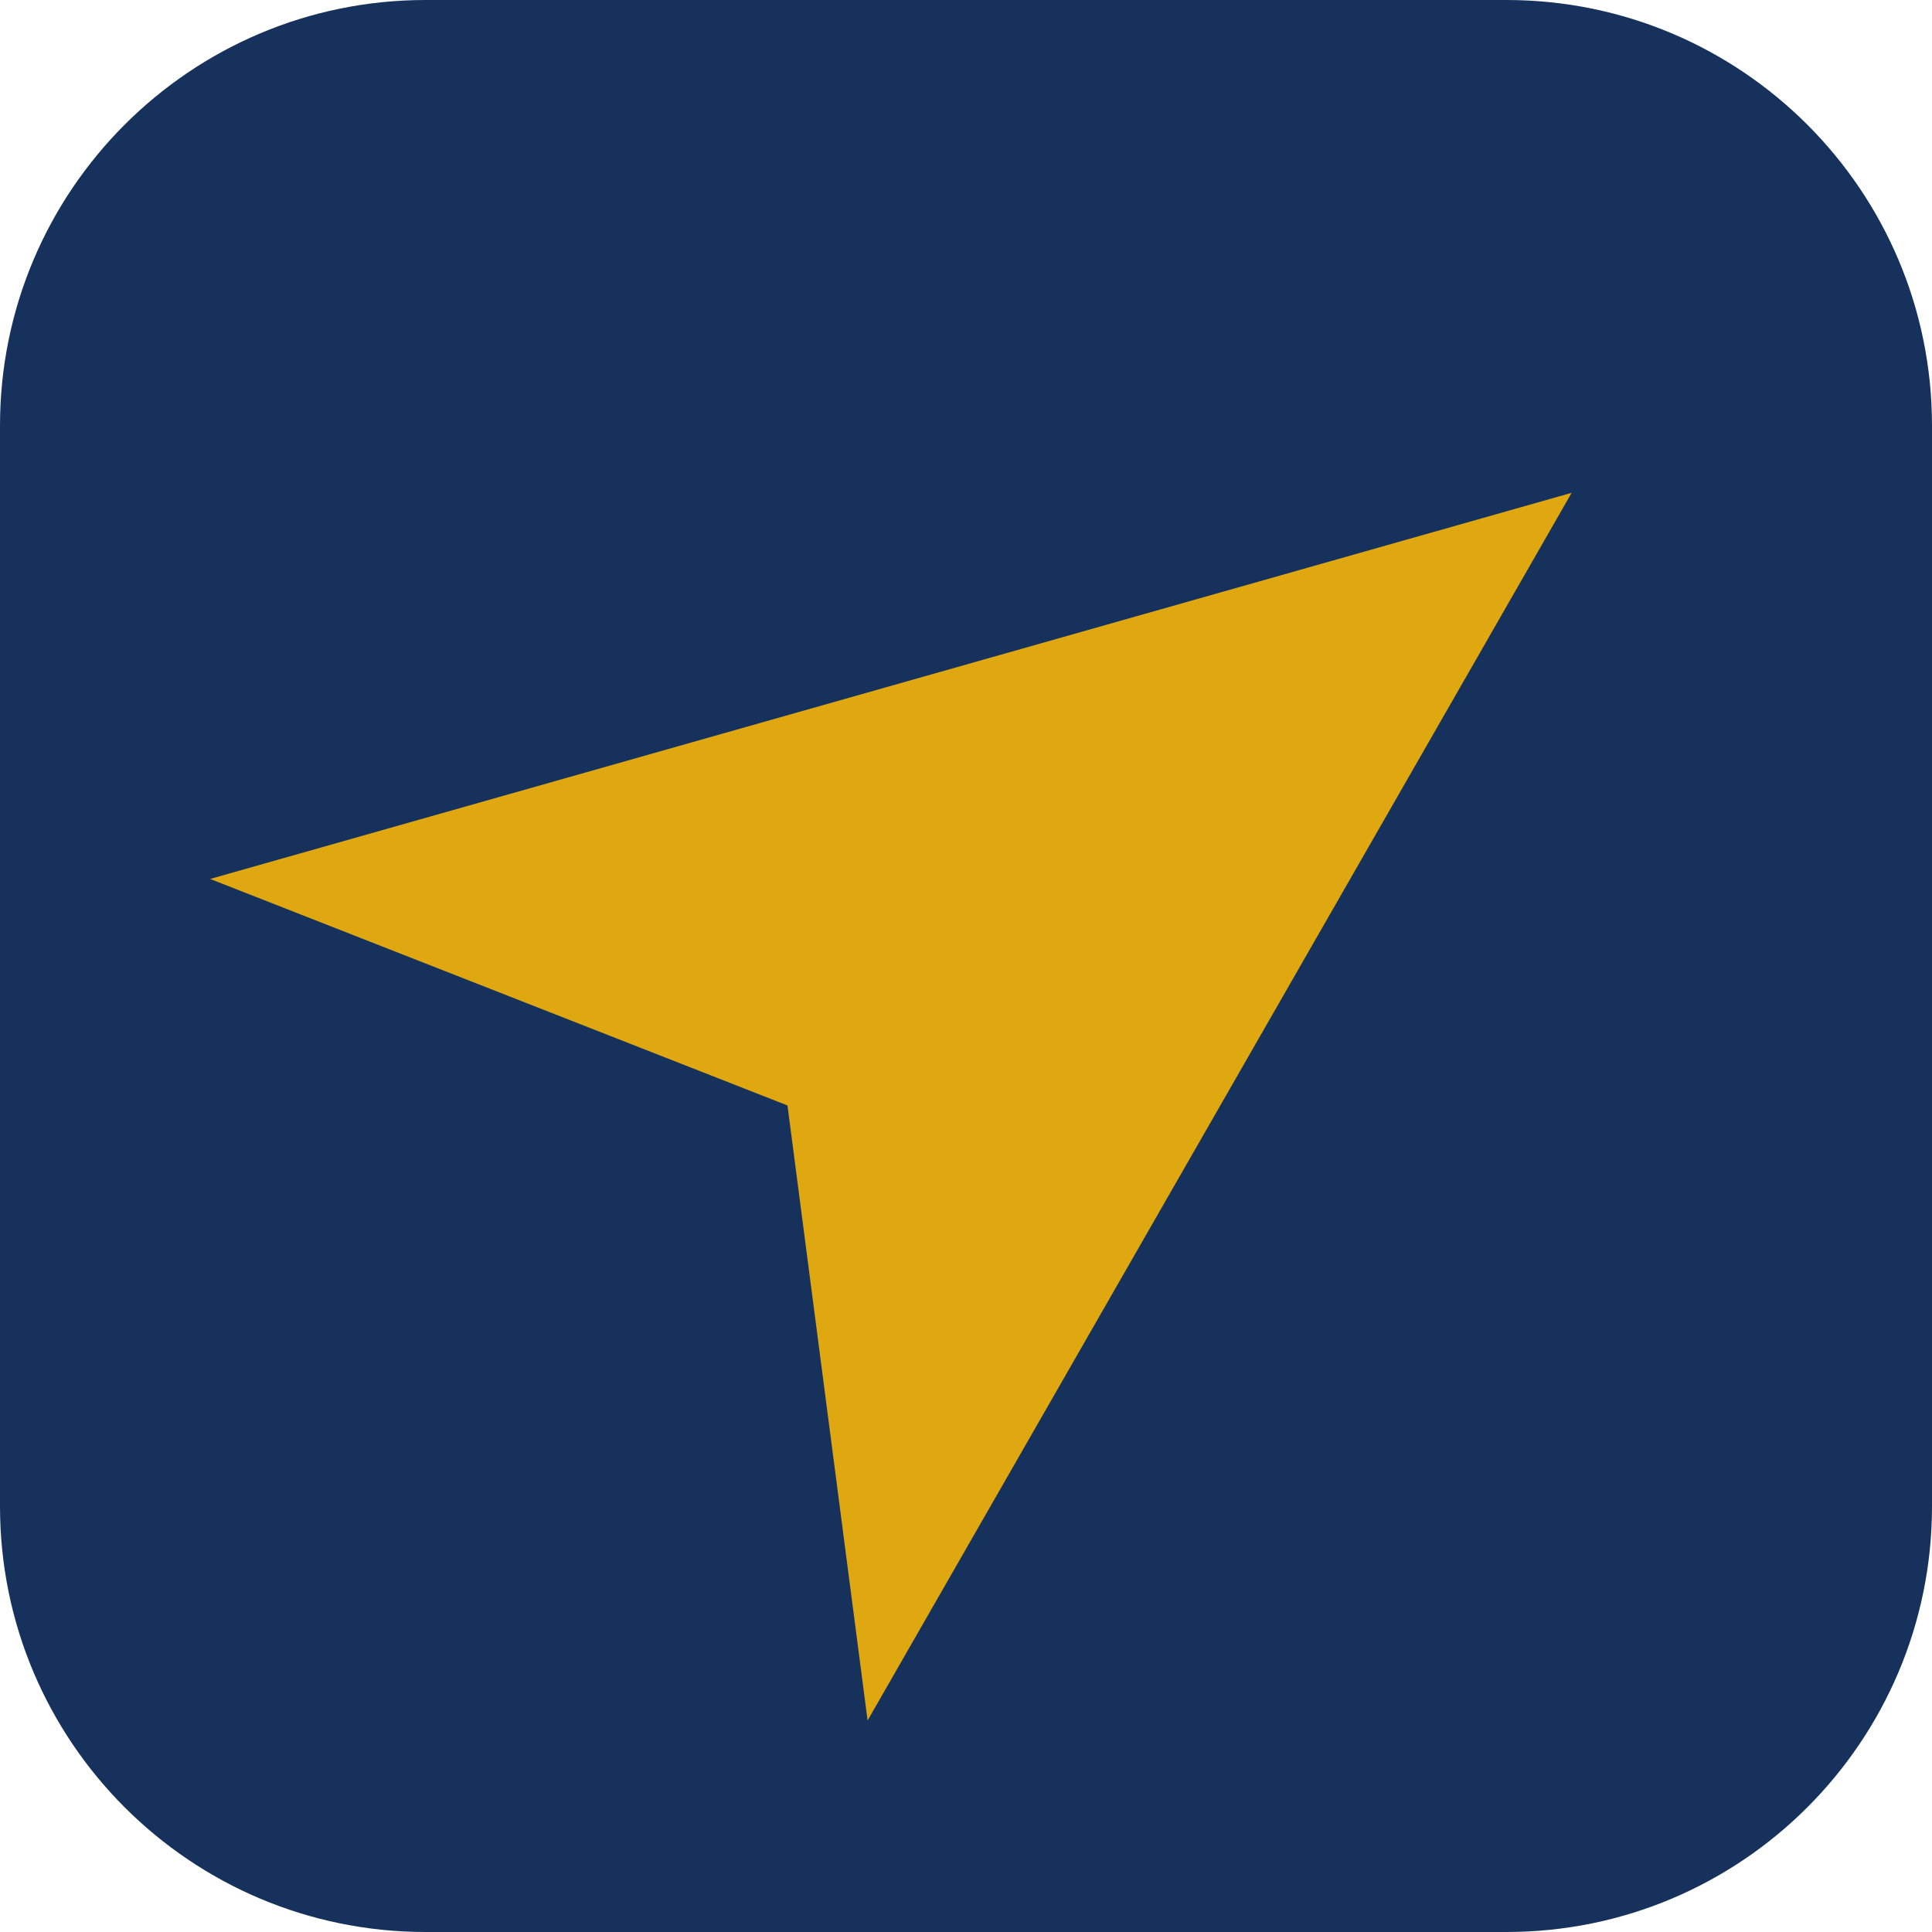
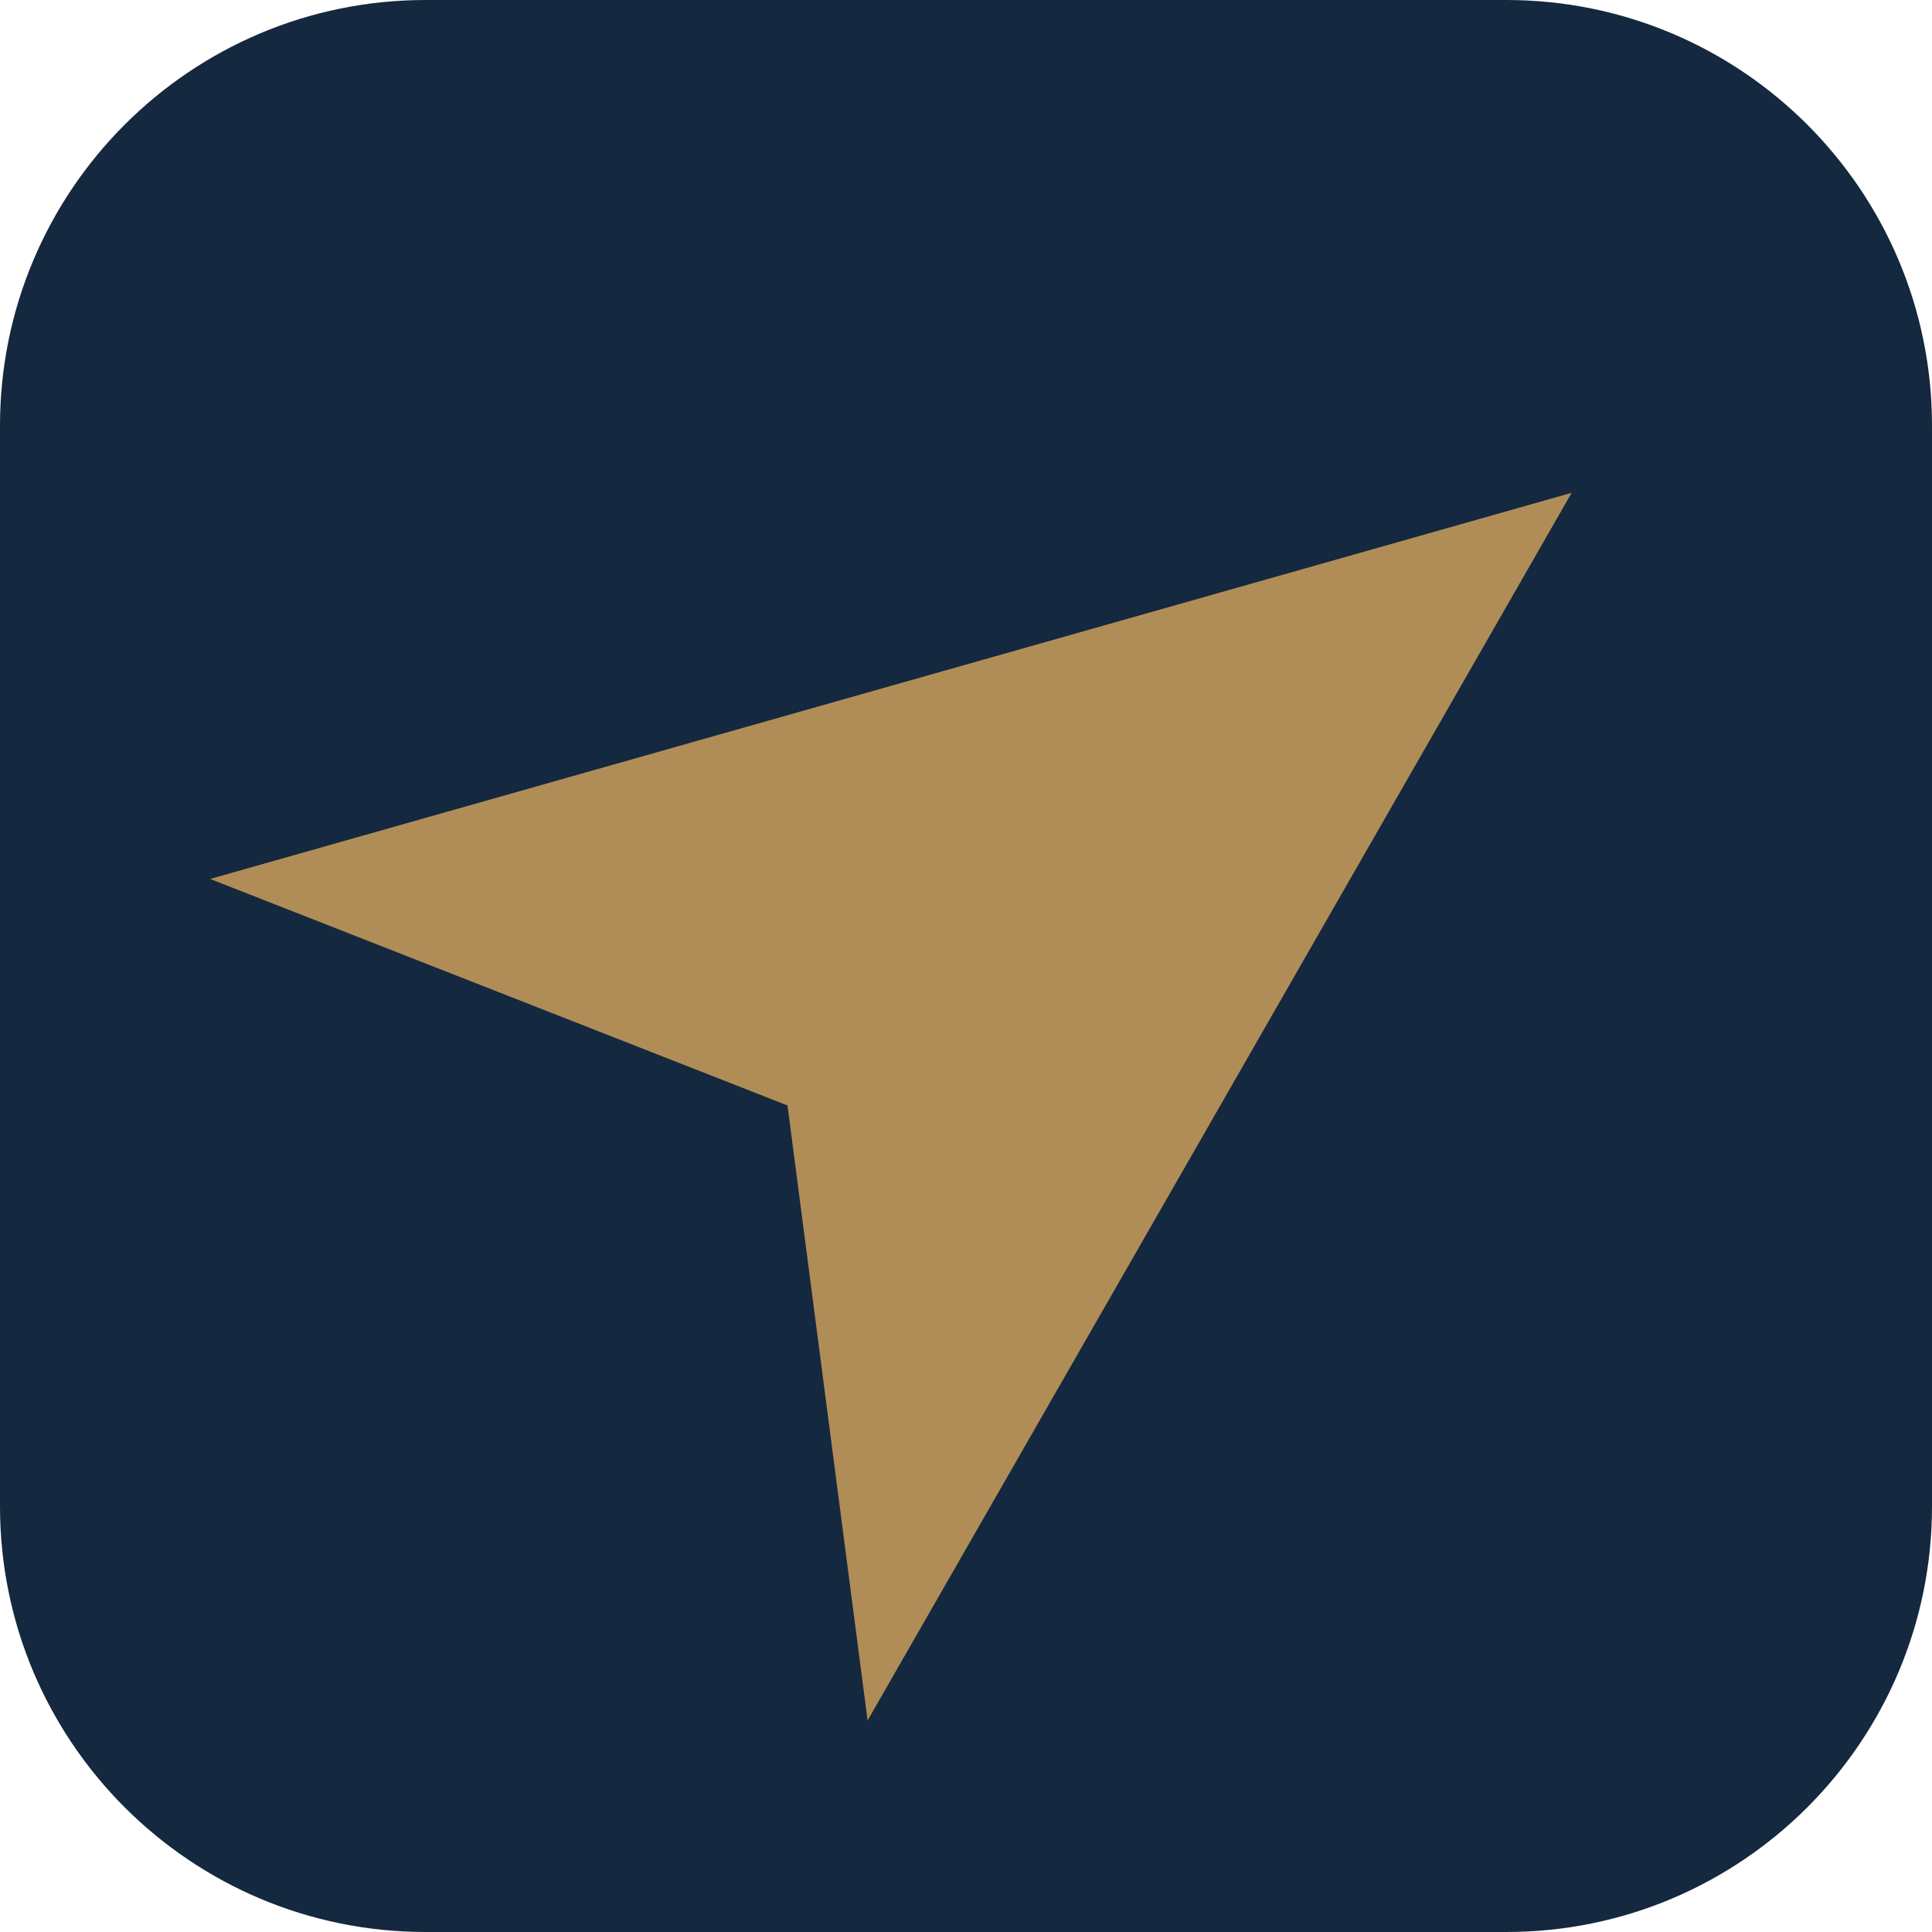
<svg xmlns="http://www.w3.org/2000/svg" viewBox="0 0 64.00 64.00" width="64.00" height="64.00" role="img">
-   <rect width="64" height="64" rx="14.1" fill="#16325c" />
+   <rect width="64" height="64" rx="14.1" fill="#14283F" />
  <g transform="translate(32.0,32.0) rotate(52) scale(1.340)">
-     <path d="M 0,-19 L 13.2,13.4 L 0,5.6 L -13.2,13.4 Z" fill="#e0a810" />
+     <path d="M 0,-19 L 13.2,13.4 L 0,5.6 L -13.2,13.4 Z" fill="#B08D57" />
  </g>
</svg>
